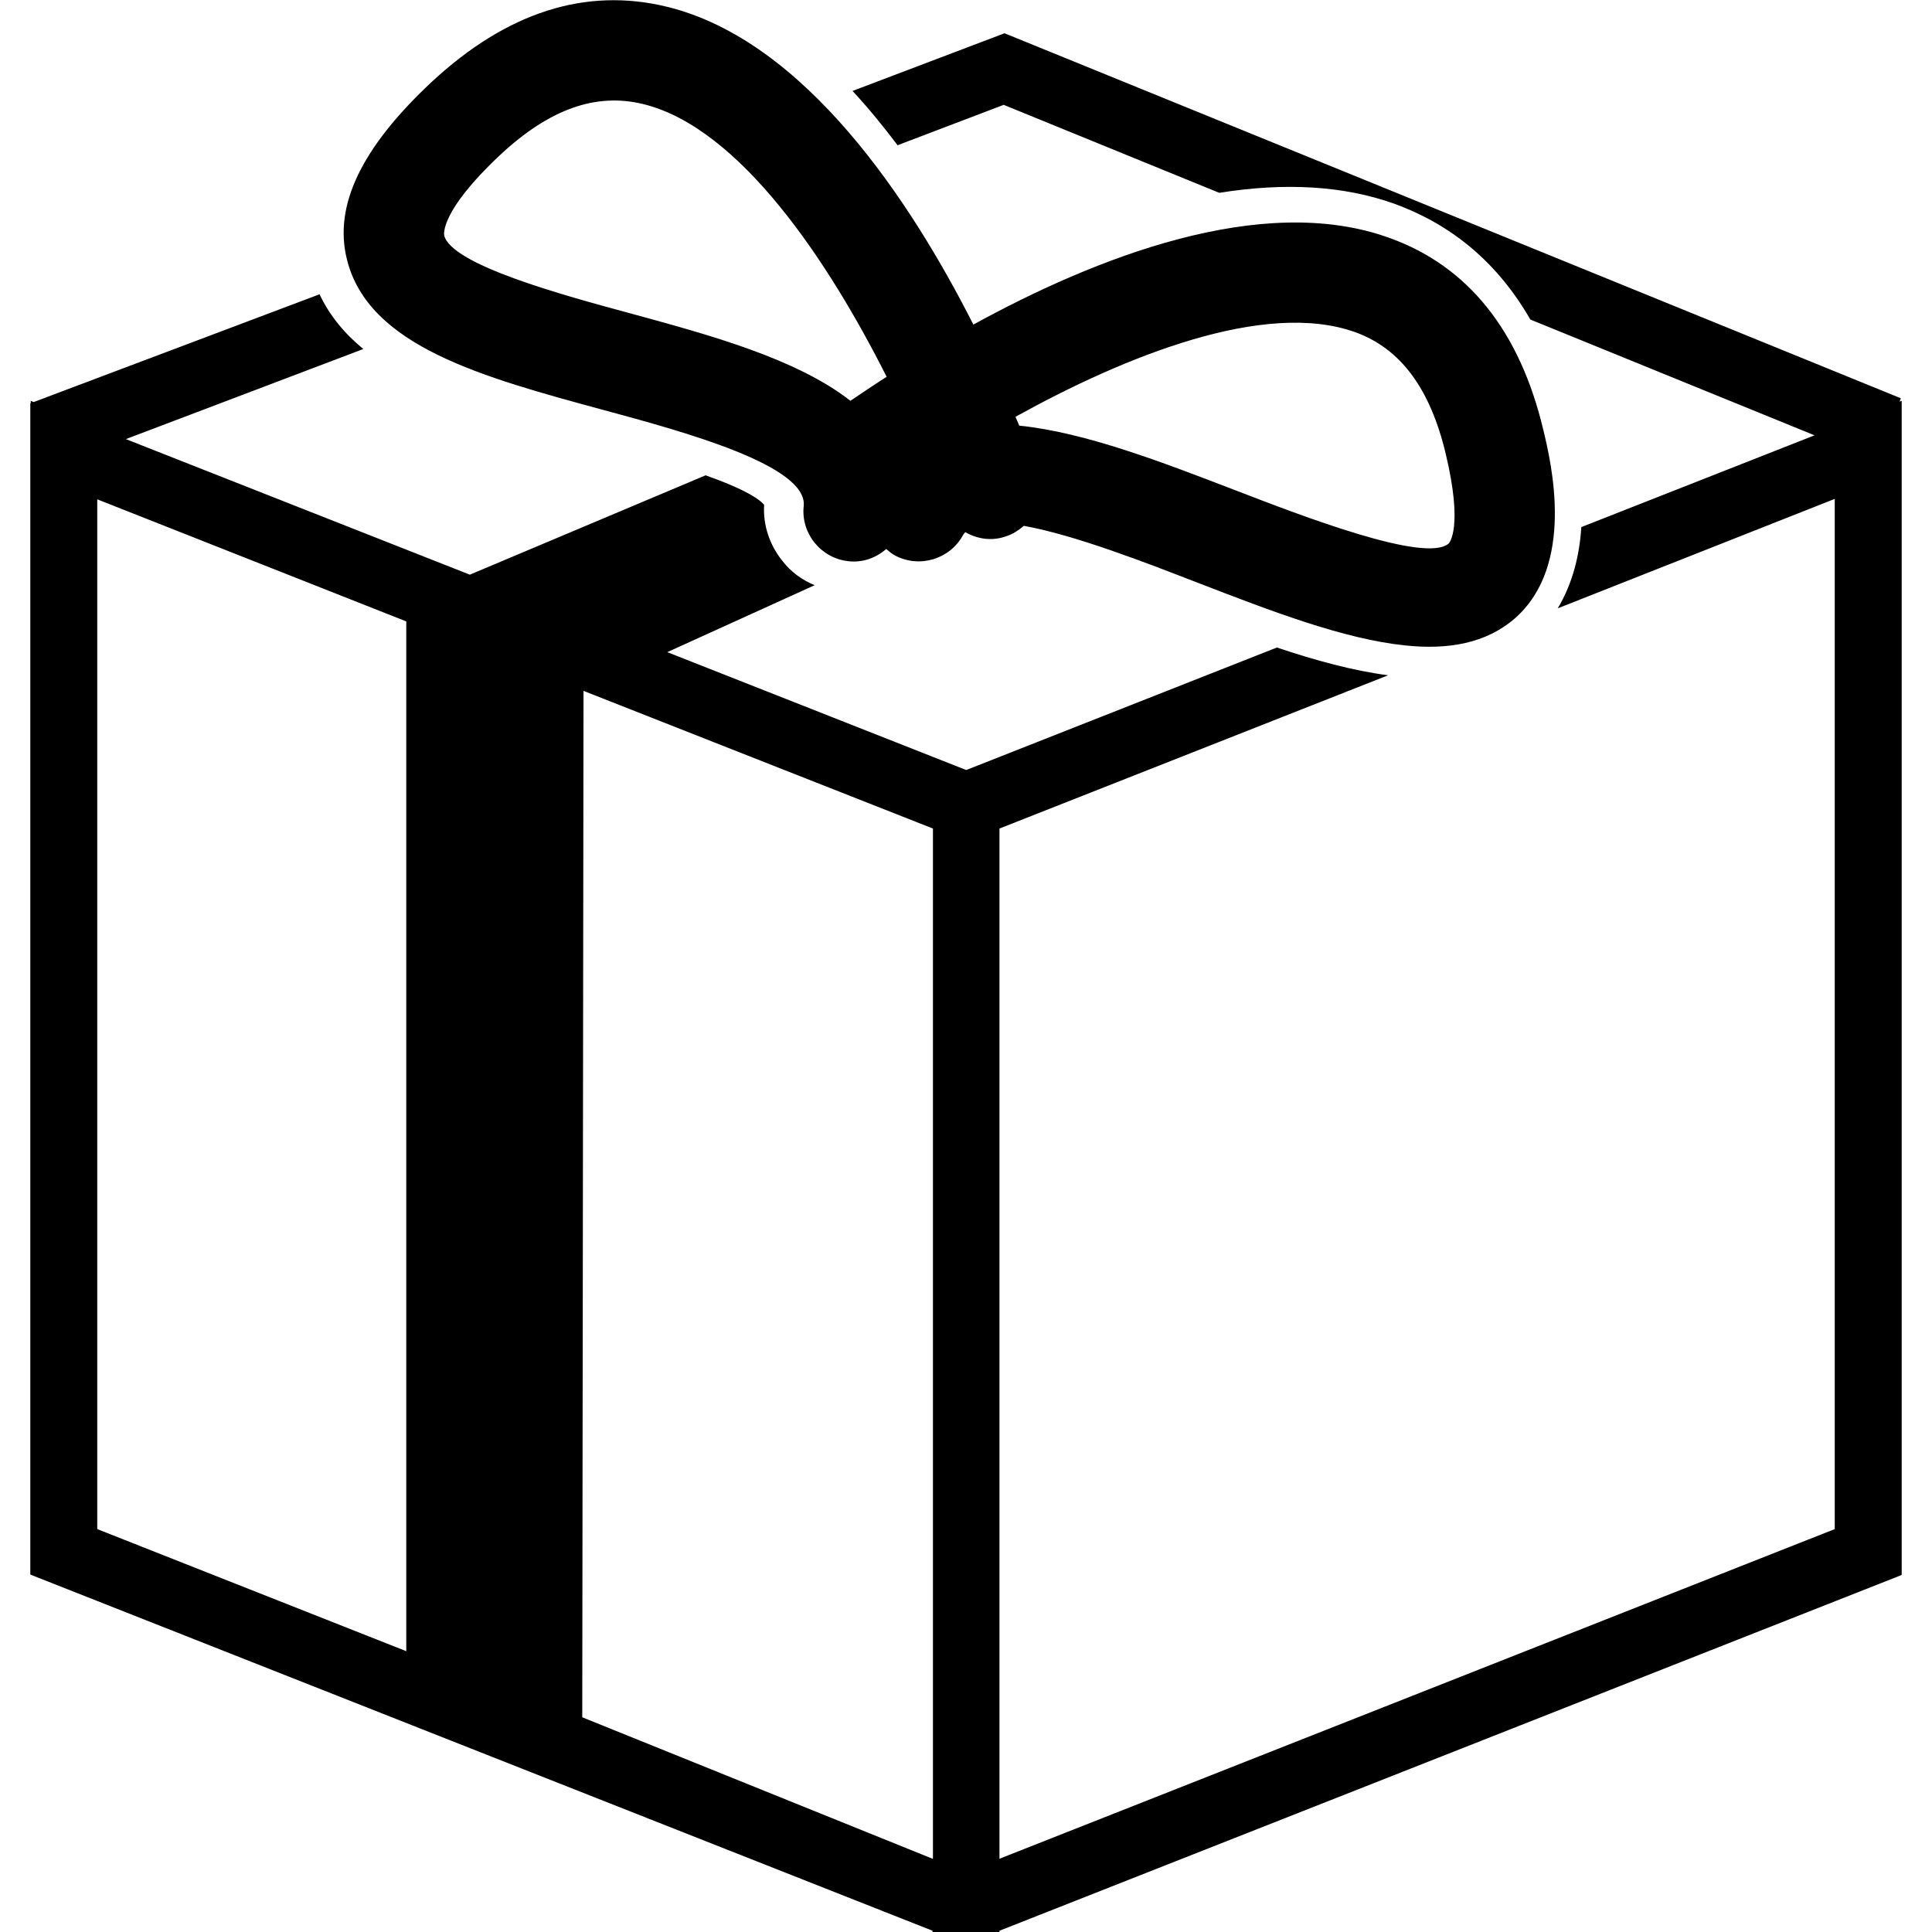
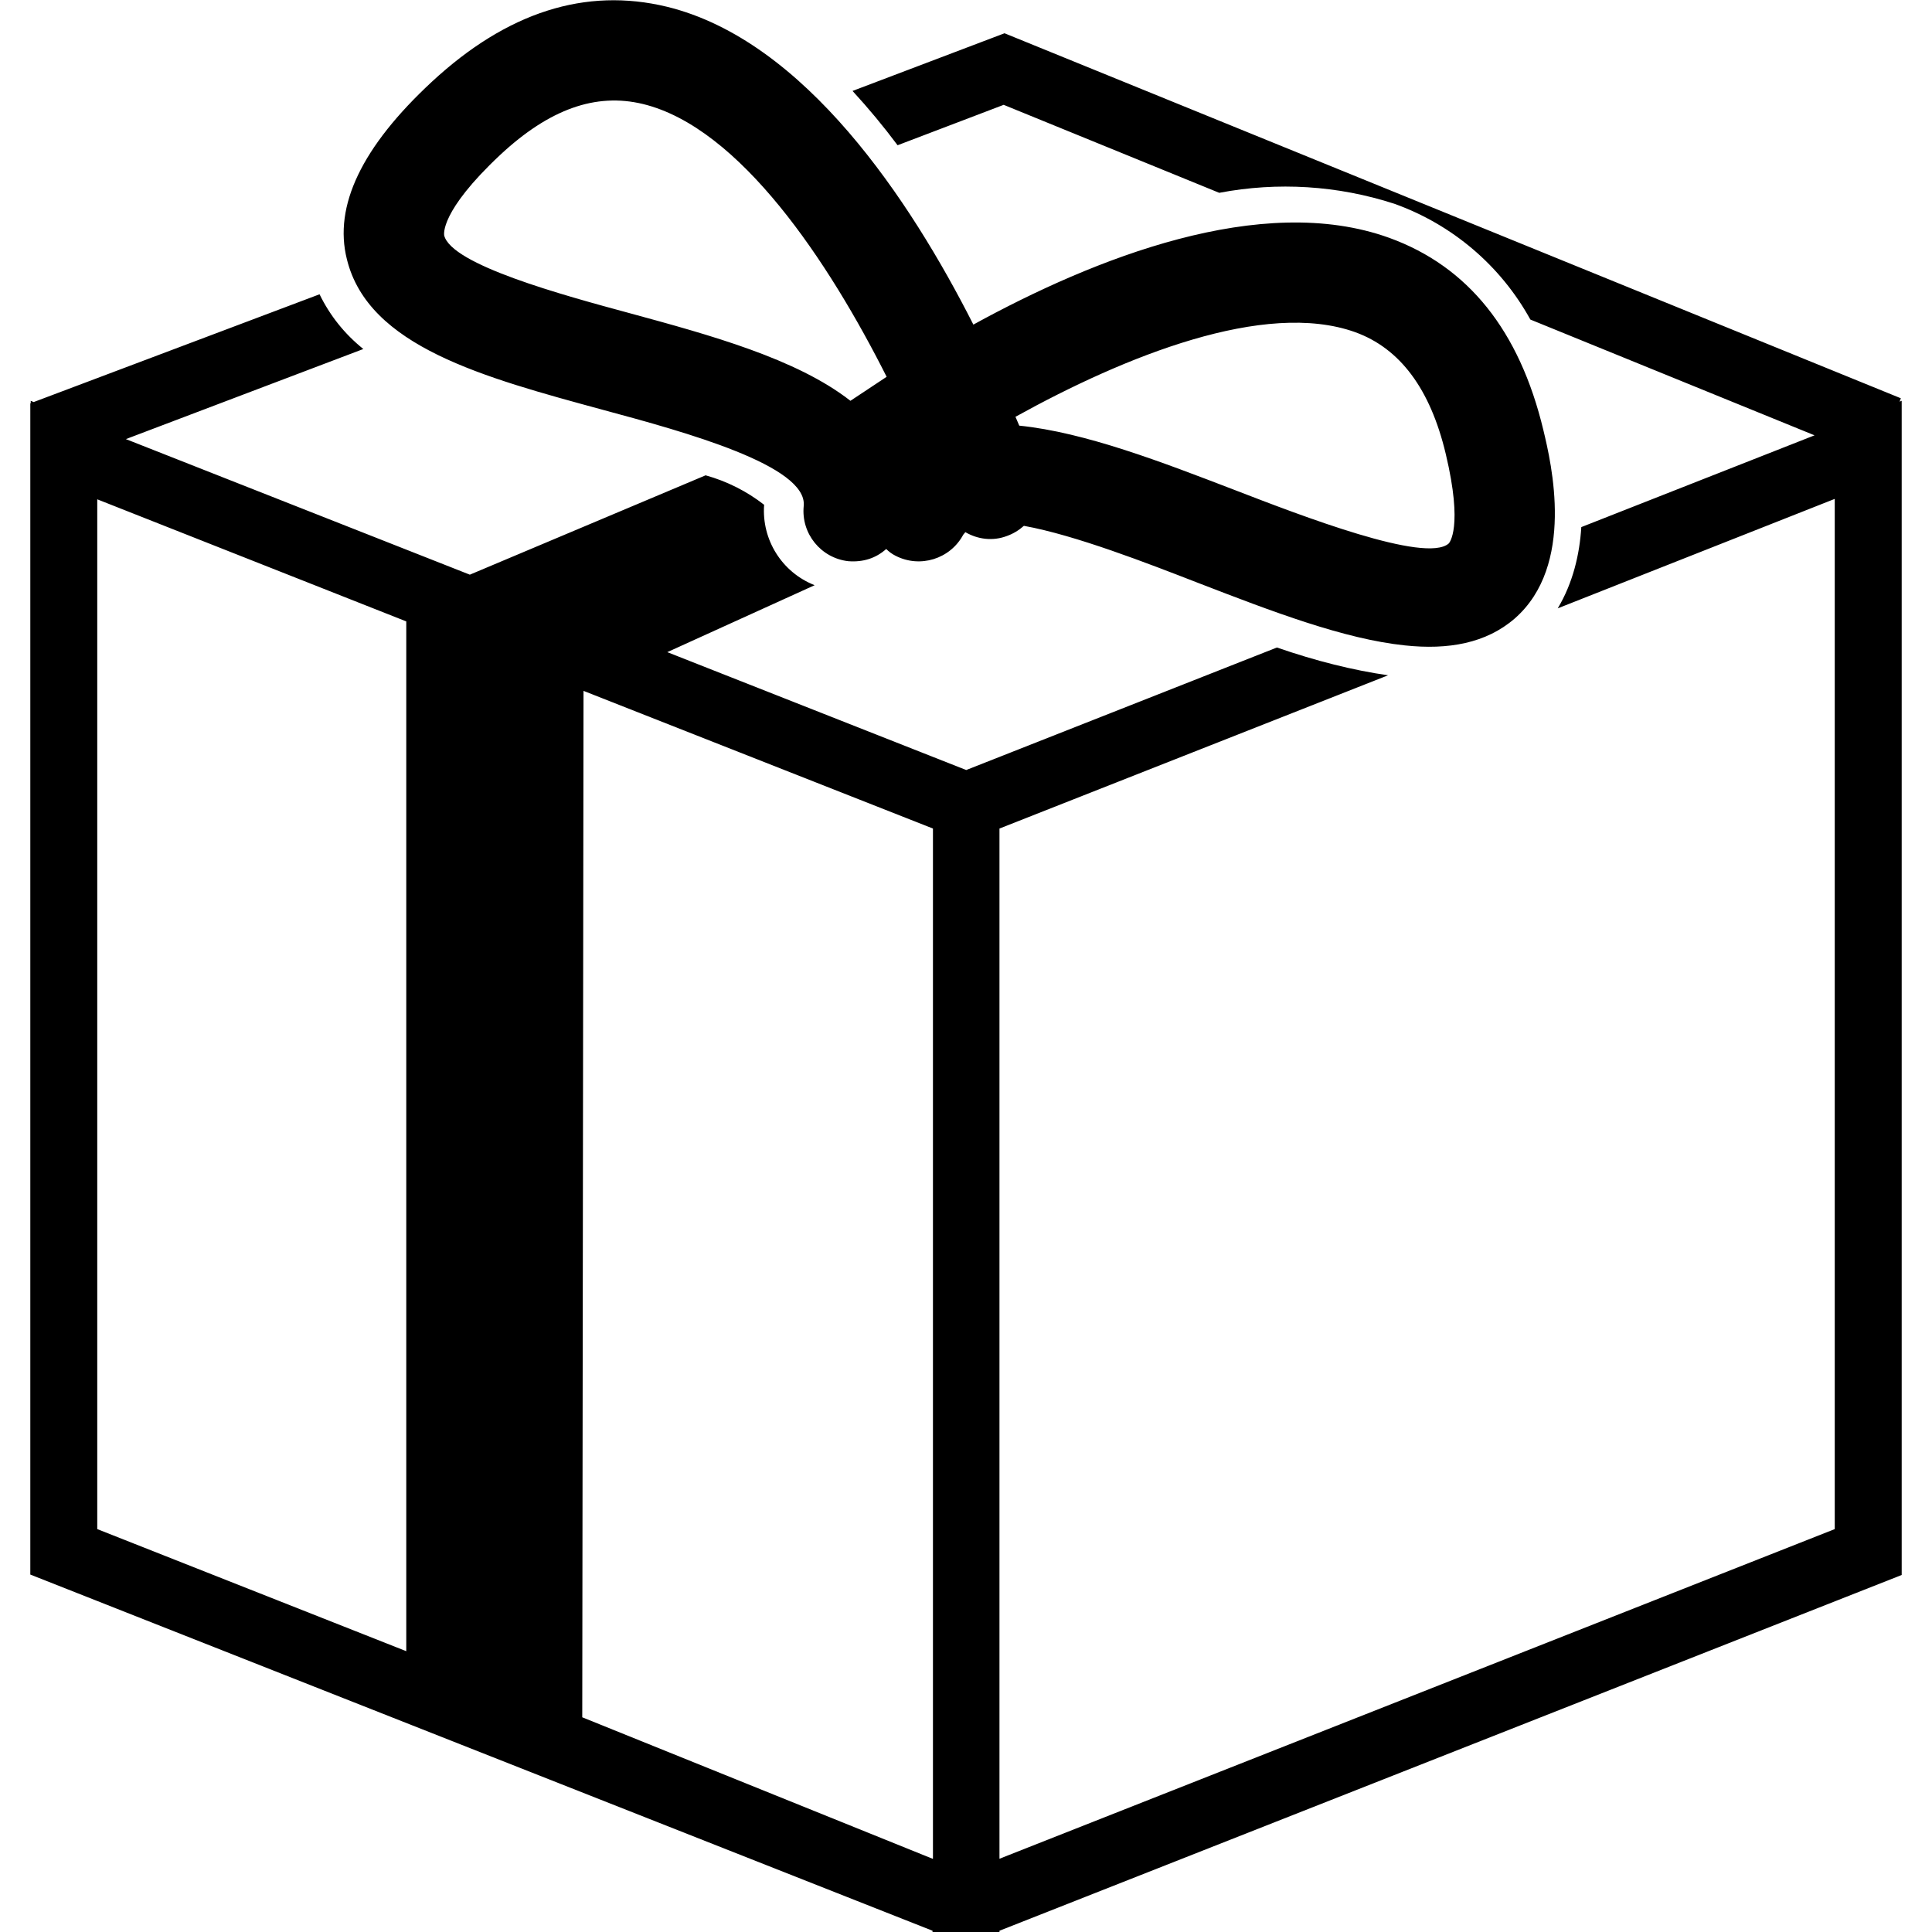
<svg xmlns="http://www.w3.org/2000/svg" viewBox="0 0 458.9 458.9">
-   <path d="m451.2 95.4.3-.8L238.6 7.9l-36.1 13.7c3.8 4.1 7.3 8.4 10.7 12.9l25.2-9.6 51.2 20.9c15.6-2.5 29.6-1.7 41.6 2.6 14 5.1 24.7 14.3 32.3 27.5l67.5 27.5-55.4 21.8c-.4 6.5-2 13.3-5.6 19.3l65.8-26v244.7l-198.4 78.3V196.8l92.3-36.4c-8.3-1.1-17.2-3.5-26.4-6.6l-73.8 29.1-71-28 35-15.9c-2.9-1.2-5.6-3.1-7.6-5.7-3.1-3.8-4.7-8.6-4.4-13.4-1.9-2.2-7.4-4.7-13.9-7l-56 23.6-81.7-32.2 56.4-21.4c-4.4-3.6-8-7.9-10.4-13L8 95.5l-.7-.3v.6h-.1V374l214.3 84.6v.3h15.9v-.3l214.3-84.5V95.2zM96.5 392.2l-73.4-29V118.6l73.4 29zm125 49.3-83.2-33.6.3-243.8 83 32.7v244.7zM143.4 97.4c19.3 5.2 48.5 13.2 47.5 22.8-.7 6.5 4.1 12.4 10.6 13.1 3.4.4 6.6-.8 9-2.9.7.6 1.4 1.2 2.2 1.6 5.8 3 13 .8 16.1-5 .1-.2.3-.4.5-.6 2.9 1.7 6.5 2.2 9.9.9 1.5-.5 2.8-1.4 4-2.4 12.2 2.2 29.4 8.9 41.5 13.6 17.6 6.8 34.6 13.3 49 14.8 10.3 1.1 19.3-.5 26.1-6.4 14.4-12.6 8.7-36.8 6.8-44.7-5.6-23.6-17.9-39-36.6-45.7-30.4-11-70.2 4.9-98.8 20.6-14.9-29.4-40-67.5-72.8-75.5-19.3-4.7-38 1.3-55.8 17.8C85.9 35 79.2 48.8 82.4 61.6c5.1 20.7 32.3 28 61 35.8m178.5-18.5c10.8 3.9 17.8 13.4 21.5 28.9 4.2 17.6.8 21.2.7 21.3-5.5 4.8-35-6.6-50.8-12.7-17.2-6.6-35.5-13.7-51.2-15.3l-.9-2.1c26-14.4 59.2-27.8 80.7-20.1M118.8 36.8c11.7-10.9 22.7-14.8 33.9-12.1 23.1 5.6 44.2 37.6 57.9 64.8-3.3 2.1-6.2 4.1-8.6 5.7-12.8-10-33.3-15.6-52.4-20.8-15.9-4.3-42.4-11.5-44.1-18.5 0-.2-1.1-5.6 13.3-19.1" />
+   <path d="m451.2 95.4.3-.8L238.6 7.9l-36.1 13.7q5.7 6.2 10.7 12.9l25.2-9.6 51.2 20.9a84 84 0 0 1 41.6 2.6 60 60 0 0 1 32.3 27.5l67.5 27.5-55.4 21.8c-.4 6.5-2 13.3-5.6 19.3l65.8-26v244.7l-198.4 78.3V196.8l92.3-36.4q-12.5-1.8-26.4-6.6l-73.8 29.1-71-28 35-15.9a19 19 0 0 1-12-19.1 40 40 0 0 0-13.9-7l-56 23.6-81.7-32.2 56.4-21.4q-6.7-5.4-10.4-13L8 95.5l-.7-.3v.6h-.1V374l214.3 84.6v.3h15.9v-.3l214.3-84.5V95.2zM96.5 392.2l-73.4-29V118.6l73.4 29zm125 49.3-83.2-33.6.3-243.8 83 32.7v244.7zM143.4 97.4c19.3 5.2 48.5 13.2 47.5 22.8a12 12 0 0 0 10.6 13.1q5.3.4 9-2.9 1 1 2.2 1.6c5.8 3 13 .8 16.1-5l.5-.6c2.9 1.7 6.5 2.2 9.9.9q2.2-.8 4-2.4c12.2 2.2 29.4 8.9 41.5 13.6 17.6 6.8 34.6 13.3 49 14.8 10.3 1.1 19.3-.5 26.1-6.4 14.4-12.6 8.7-36.8 6.8-44.7q-8.5-35.5-36.6-45.7c-30.4-11-70.2 4.9-98.8 20.6-14.9-29.4-40-67.5-72.8-75.5q-29-7-55.8 17.8-25 23.2-20.2 42.2c5.1 20.7 32.3 28 61 35.8m178.5-18.5q16 5.8 21.5 28.9c4.2 17.6.8 21.2.7 21.3-5.5 4.8-35-6.6-50.8-12.7-17.2-6.6-35.5-13.7-51.2-15.3l-.9-2.1c26-14.4 59.2-27.8 80.7-20.1M118.8 36.8c11.7-10.9 22.7-14.8 33.9-12.1 23.1 5.6 44.2 37.6 57.9 64.8l-8.6 5.7c-12.8-10-33.3-15.6-52.4-20.8-15.9-4.3-42.4-11.5-44.1-18.5 0-.2-1.1-5.6 13.3-19.1" />
</svg>
